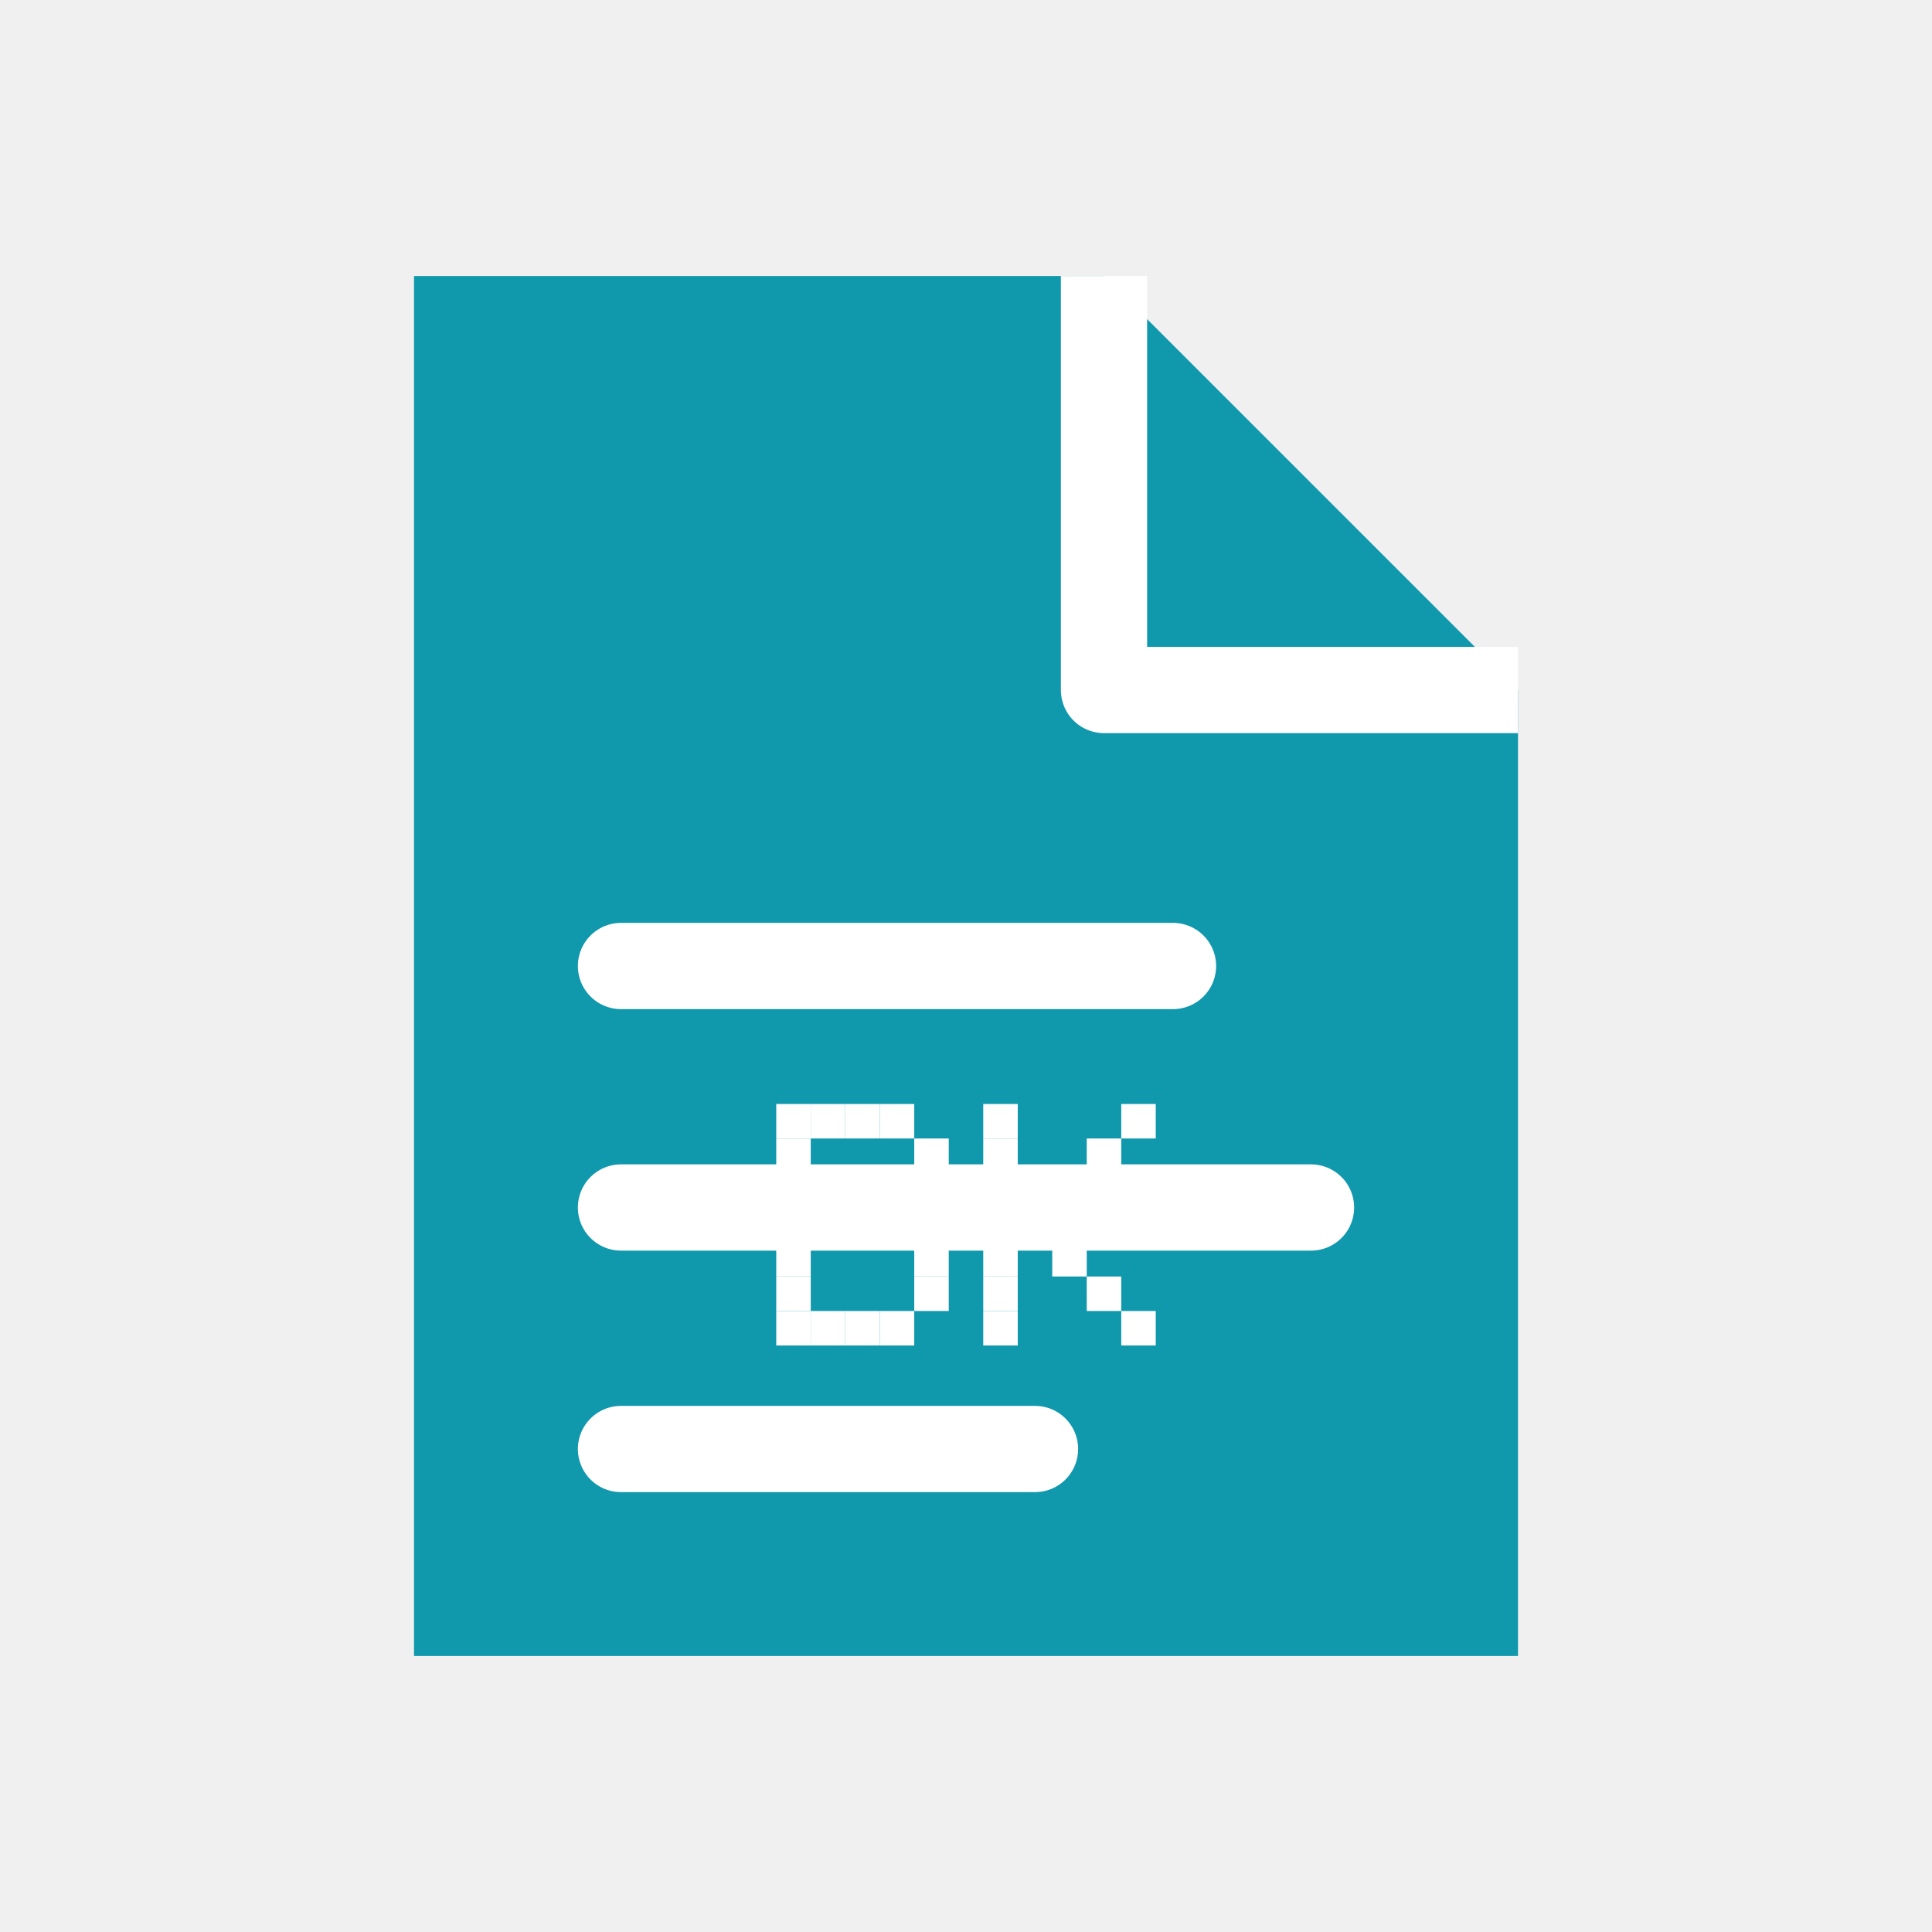
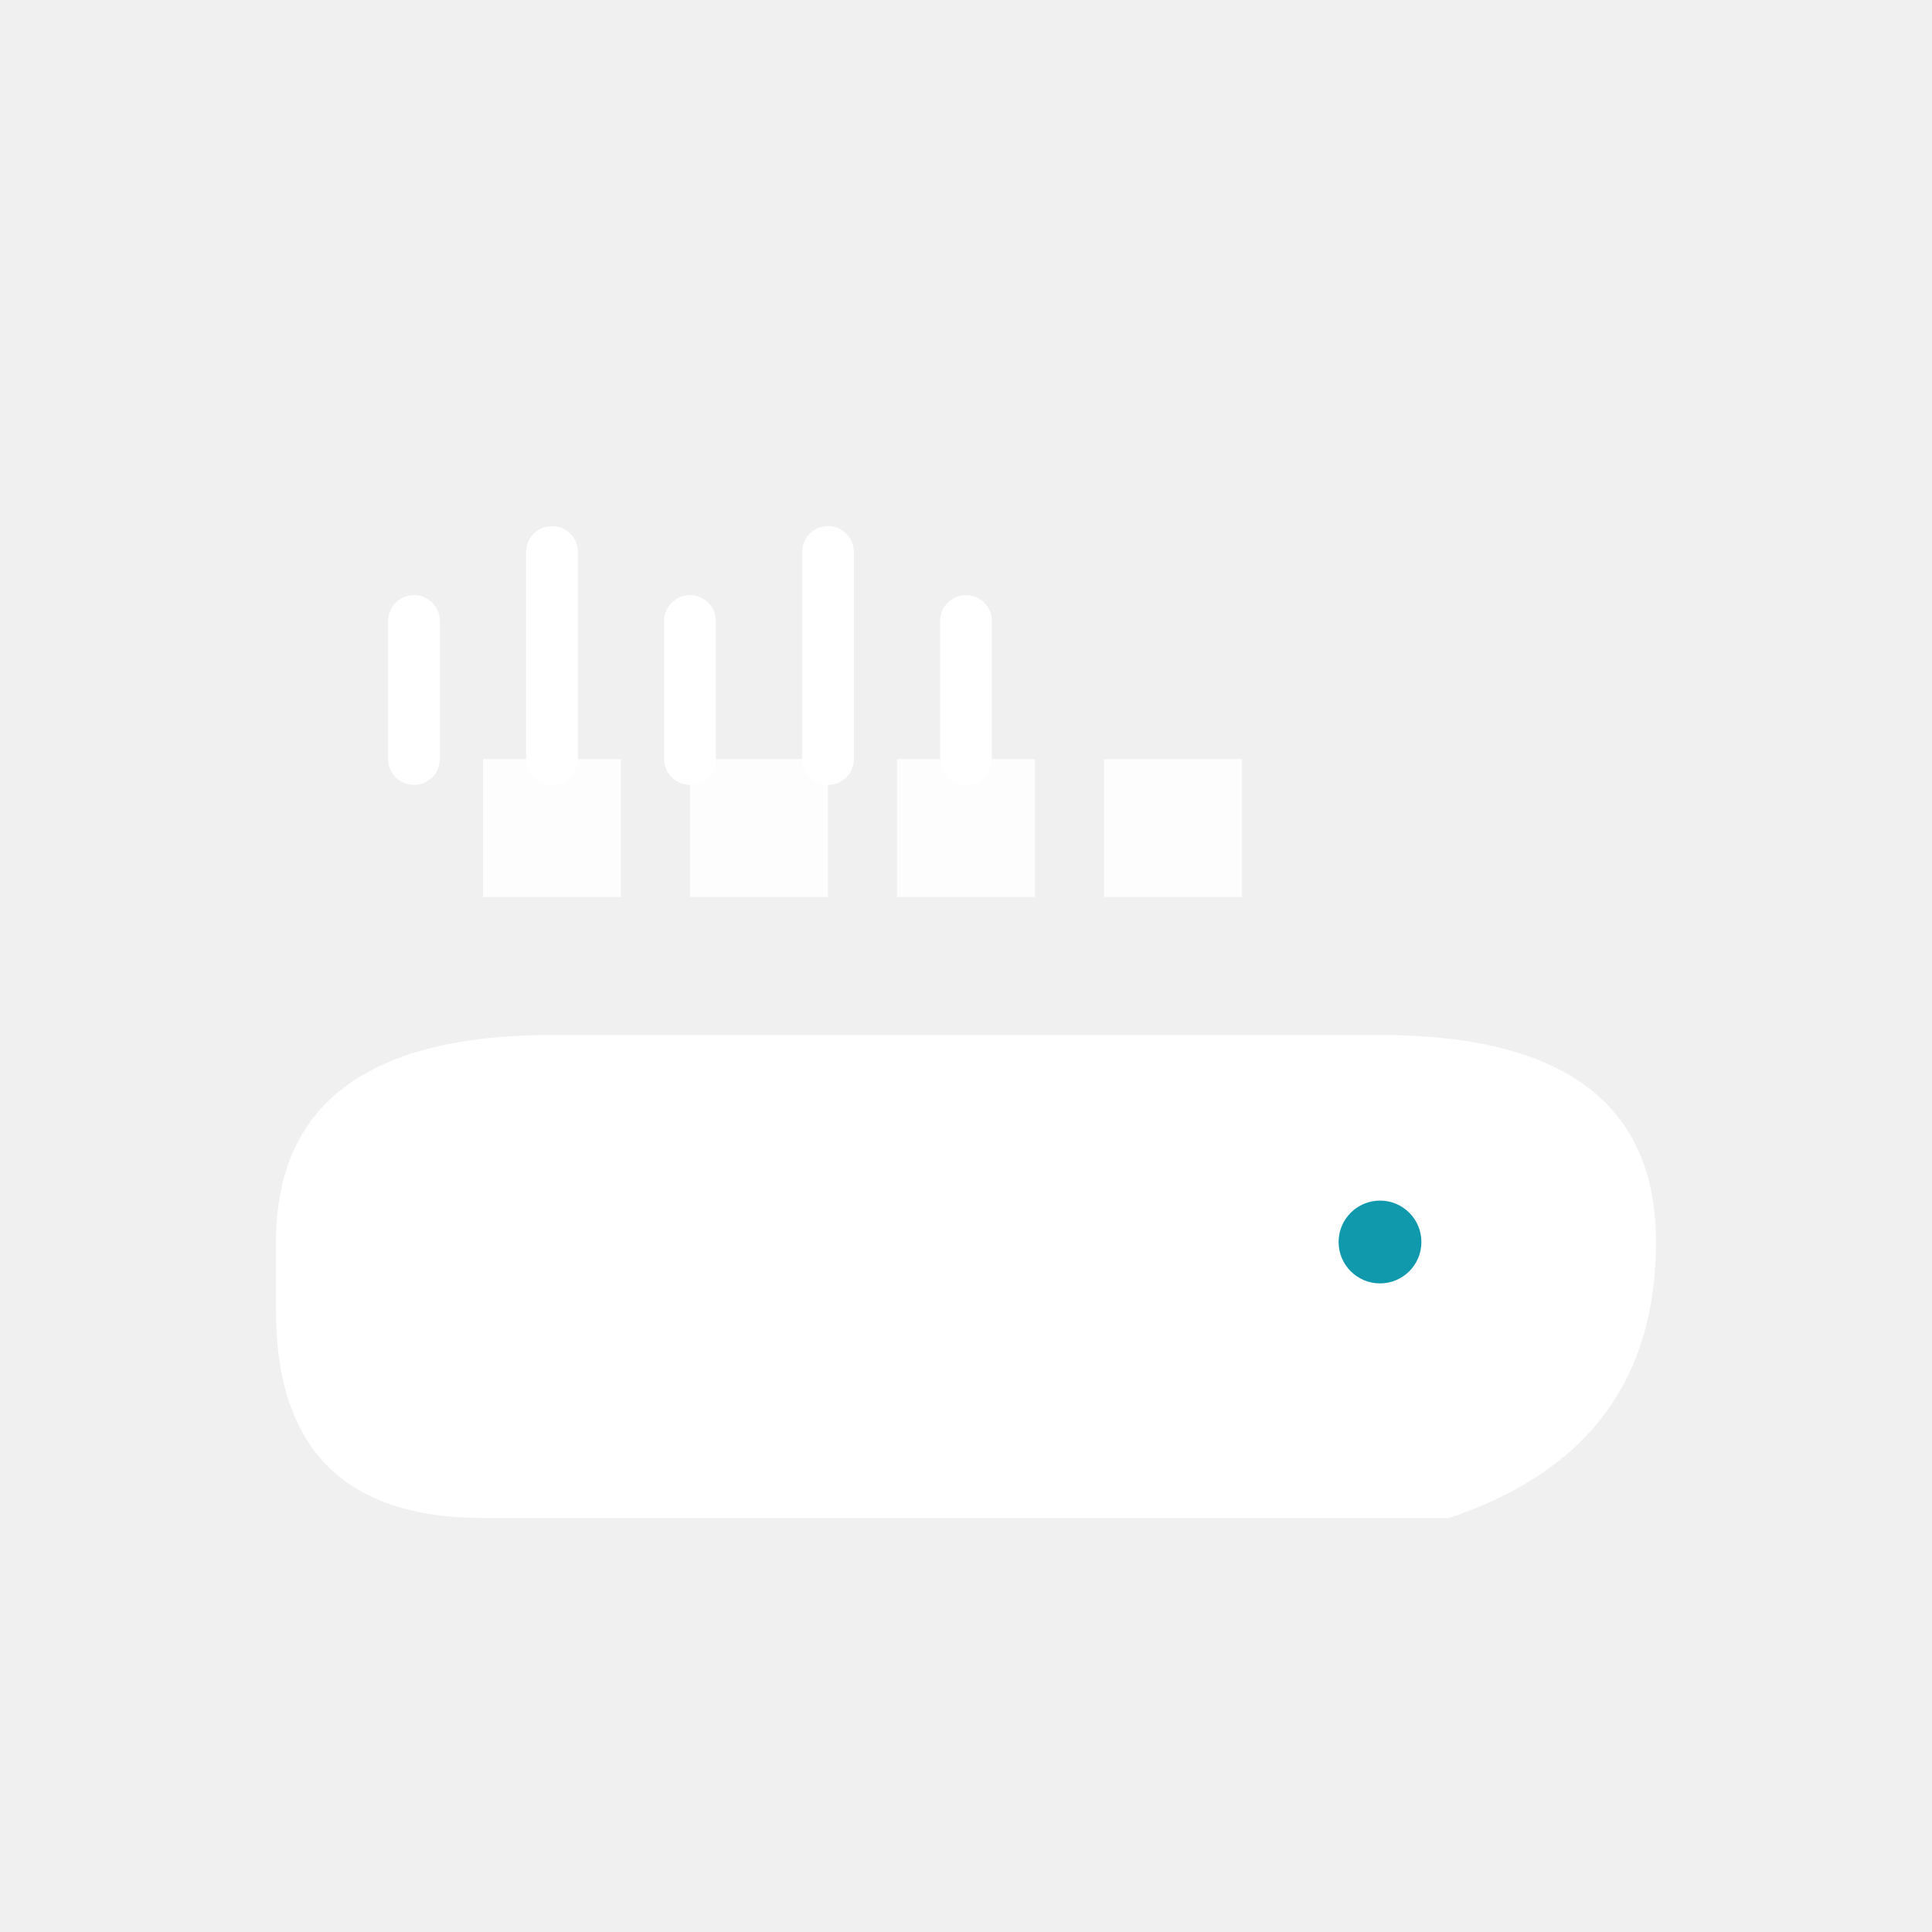
<svg xmlns="http://www.w3.org/2000/svg" viewBox="0 0 56 56" width="56" height="56">
-   <path d="M 12 8 L 32 8 L 44 20 L 44 48 L 12 48 Z" fill="#1098AD" />
-   <path d="M 32 8 L 32 20 L 44 20" fill="none" stroke="#ffffff" stroke-width="2.5" stroke-linejoin="round" />
-   <line x1="18" y1="28" x2="34" y2="28" stroke="#ffffff" stroke-width="2.5" stroke-linecap="round" />
-   <line x1="18" y1="35" x2="38" y2="35" stroke="#ffffff" stroke-width="2.5" stroke-linecap="round" />
-   <line x1="18" y1="42" x2="30" y2="42" stroke="#ffffff" stroke-width="2.5" stroke-linecap="round" />
-   <rect x="22.5" y="32.0" width="1" height="1" fill="#ffffff" />
-   <rect x="23.5" y="32.0" width="1" height="1" fill="#ffffff" />
-   <rect x="24.5" y="32.0" width="1" height="1" fill="#ffffff" />
-   <rect x="25.5" y="32.0" width="1" height="1" fill="#ffffff" />
-   <rect x="22.5" y="33.0" width="1" height="1" fill="#ffffff" />
-   <rect x="26.5" y="33.0" width="1" height="1" fill="#ffffff" />
-   <rect x="22.5" y="34.0" width="1" height="1" fill="#ffffff" />
-   <rect x="26.5" y="34.0" width="1" height="1" fill="#ffffff" />
-   <rect x="22.5" y="35.0" width="1" height="1" fill="#ffffff" />
-   <rect x="26.5" y="35.0" width="1" height="1" fill="#ffffff" />
-   <rect x="22.5" y="36.0" width="1" height="1" fill="#ffffff" />
-   <rect x="26.5" y="36.0" width="1" height="1" fill="#ffffff" />
-   <rect x="22.5" y="37.0" width="1" height="1" fill="#ffffff" />
-   <rect x="26.5" y="37.0" width="1" height="1" fill="#ffffff" />
-   <rect x="22.5" y="38.0" width="1" height="1" fill="#ffffff" />
-   <rect x="23.5" y="38.0" width="1" height="1" fill="#ffffff" />
-   <rect x="24.5" y="38.0" width="1" height="1" fill="#ffffff" />
-   <rect x="25.5" y="38.0" width="1" height="1" fill="#ffffff" />
-   <rect x="28.5" y="32.0" width="1" height="1" fill="#ffffff" />
-   <rect x="32.5" y="32.0" width="1" height="1" fill="#ffffff" />
-   <rect x="28.5" y="33.0" width="1" height="1" fill="#ffffff" />
-   <rect x="31.5" y="33.0" width="1" height="1" fill="#ffffff" />
-   <rect x="28.5" y="34.0" width="1" height="1" fill="#ffffff" />
-   <rect x="30.5" y="34.0" width="1" height="1" fill="#ffffff" />
-   <rect x="28.5" y="35.0" width="1" height="1" fill="#ffffff" />
-   <rect x="29.5" y="35.0" width="1" height="1" fill="#ffffff" />
-   <rect x="28.5" y="36.0" width="1" height="1" fill="#ffffff" />
-   <rect x="30.5" y="36.0" width="1" height="1" fill="#ffffff" />
-   <rect x="28.5" y="37.0" width="1" height="1" fill="#ffffff" />
-   <rect x="31.5" y="37.0" width="1" height="1" fill="#ffffff" />
-   <rect x="28.5" y="38.0" width="1" height="1" fill="#ffffff" />
-   <rect x="32.5" y="38.0" width="1" height="1" fill="#ffffff" />
+   <path d="M 8 36 Q 8 30 16 30 L 40 30 Q 48 30 48 36 Q 48 42 42 44 L 14 44 Q 8 44 8 38 Z" fill="#ffffff" />
+   <circle cx="40" cy="36" r="1.2" fill="#1098AD" />
+   <rect x="14" y="22" width="4" height="4" fill="#ffffff" opacity="0.85" />
+   <rect x="20" y="22" width="4" height="4" fill="#ffffff" opacity="0.85" />
+   <rect x="26" y="22" width="4" height="4" fill="#ffffff" opacity="0.85" />
+   <rect x="32" y="22" width="4" height="4" fill="#ffffff" opacity="0.85" />
+   <path d="M 12 22 L 12 18 M 16 22 L 16 16 M 20 22 L 20 18 M 24 22 L 24 16 M 28 22 L 28 18" stroke="#ffffff" stroke-width="1.5" stroke-linecap="round" />
</svg>
